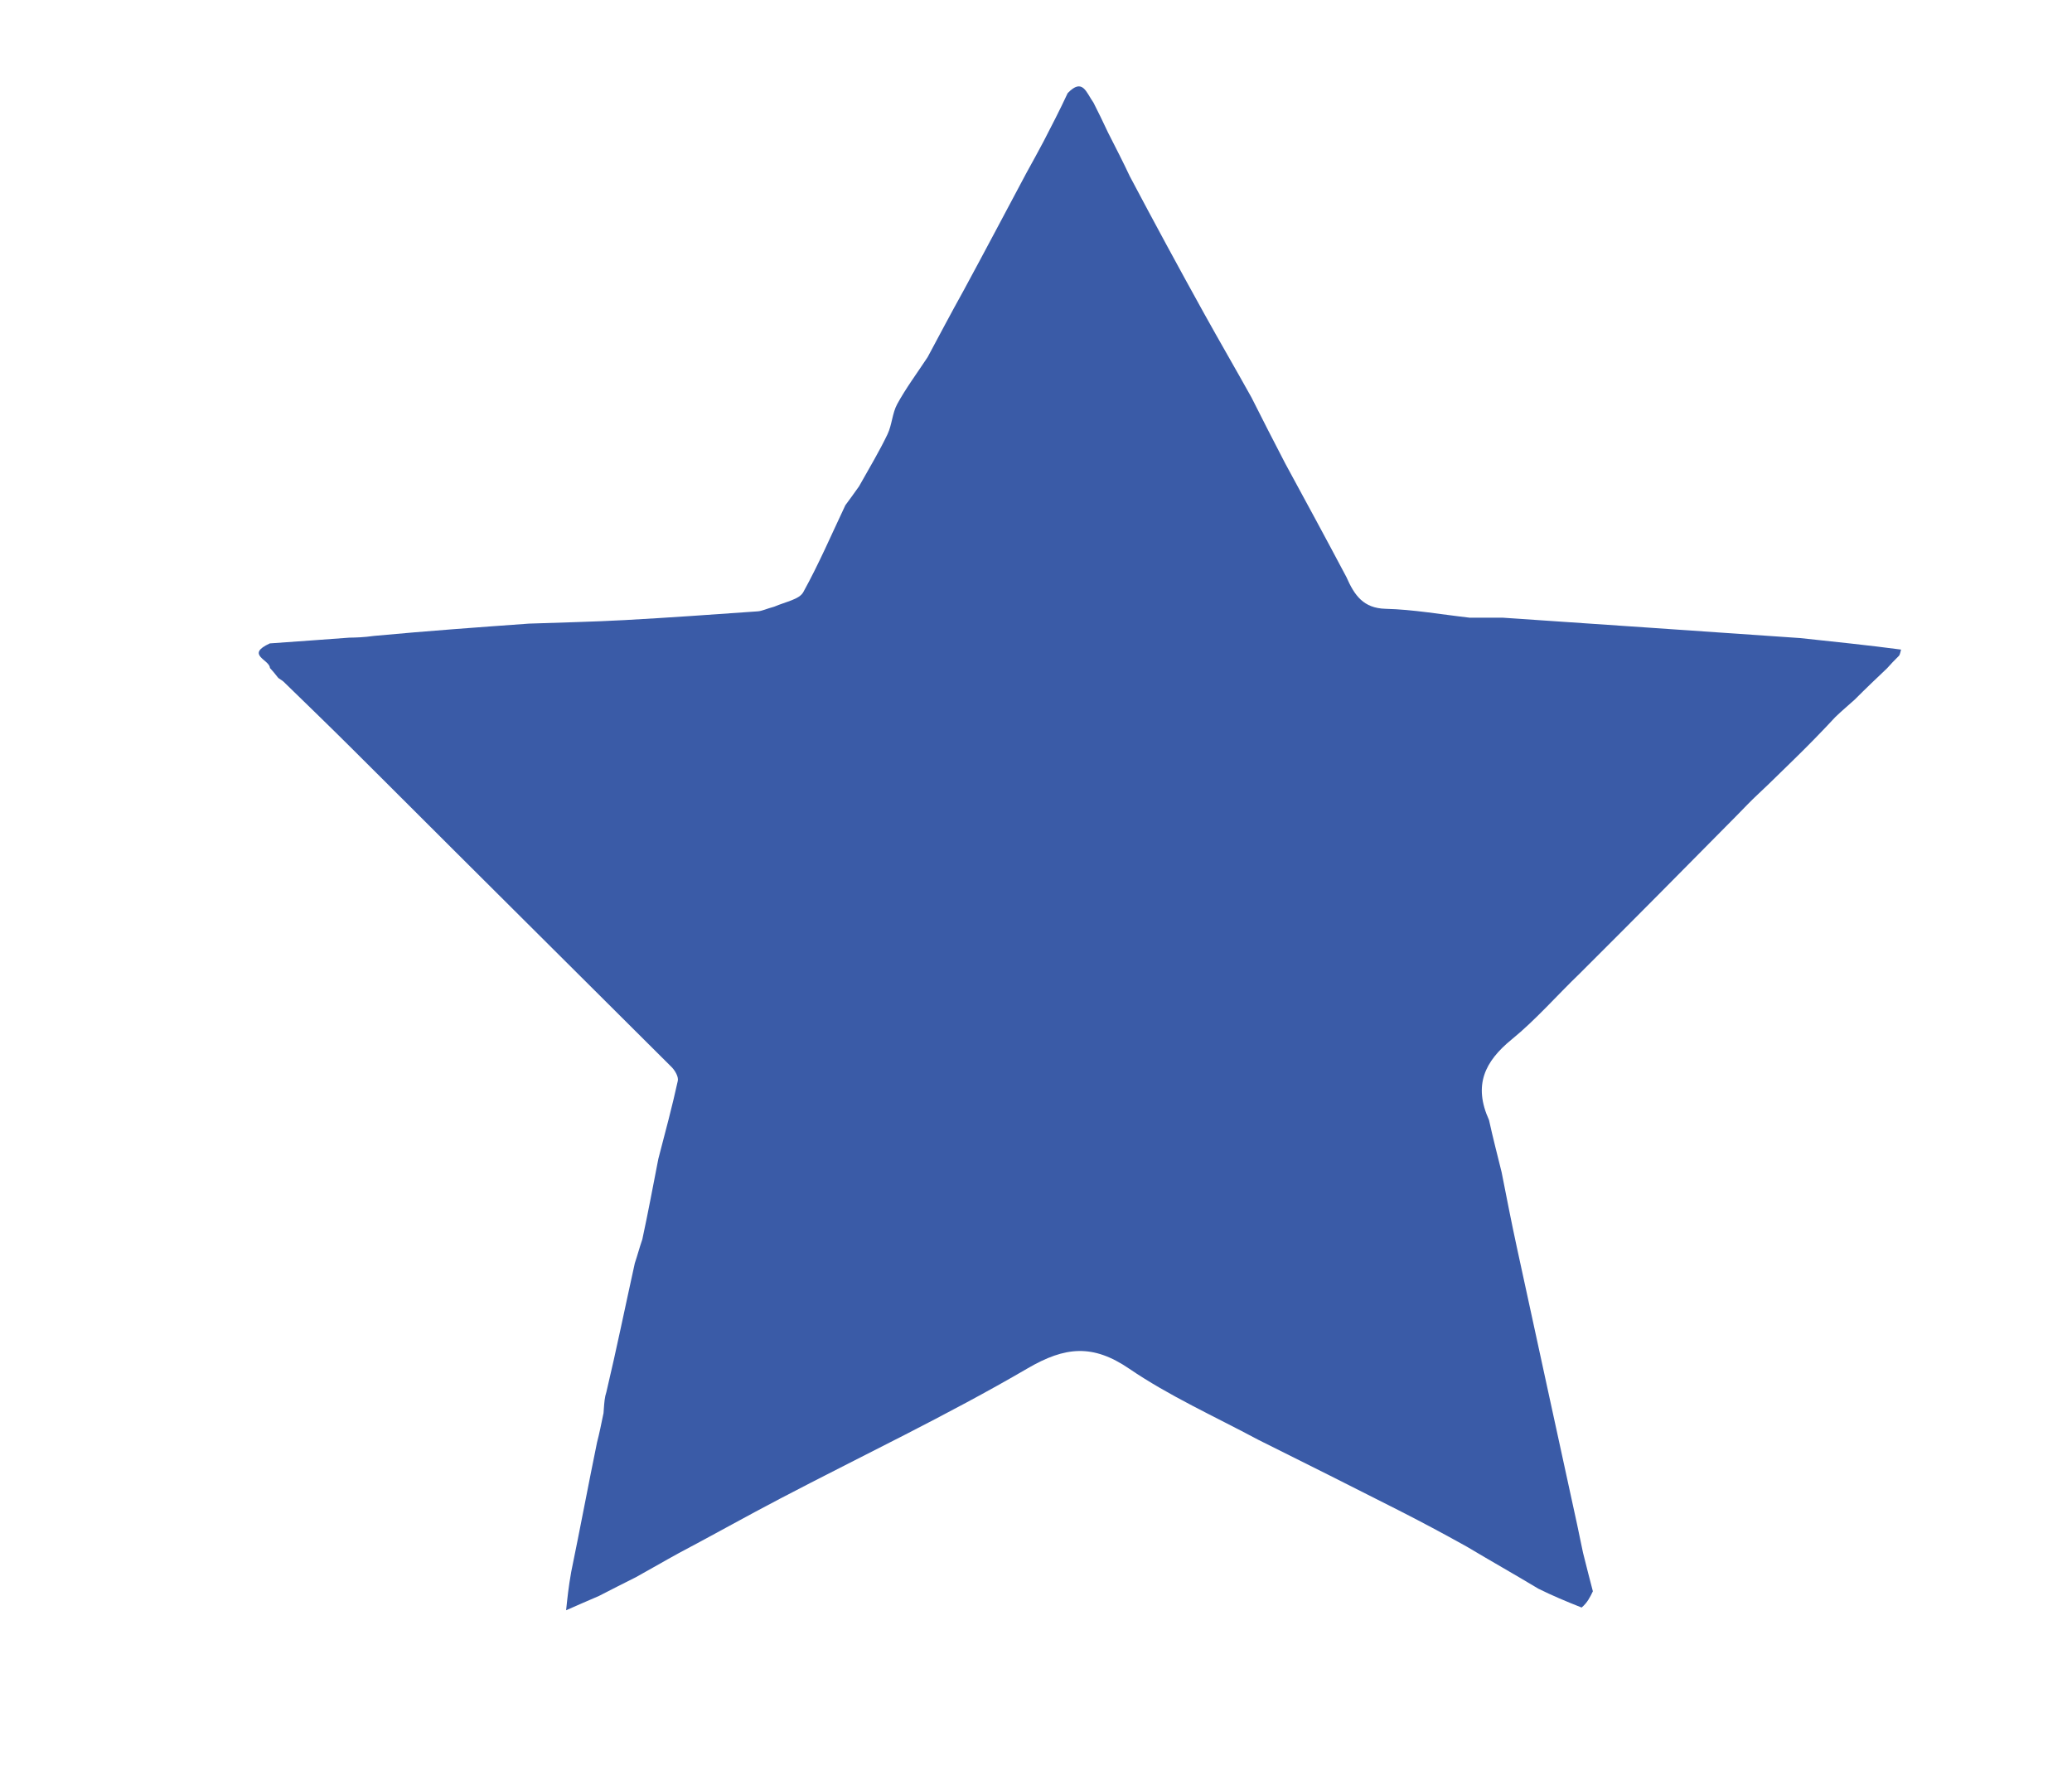
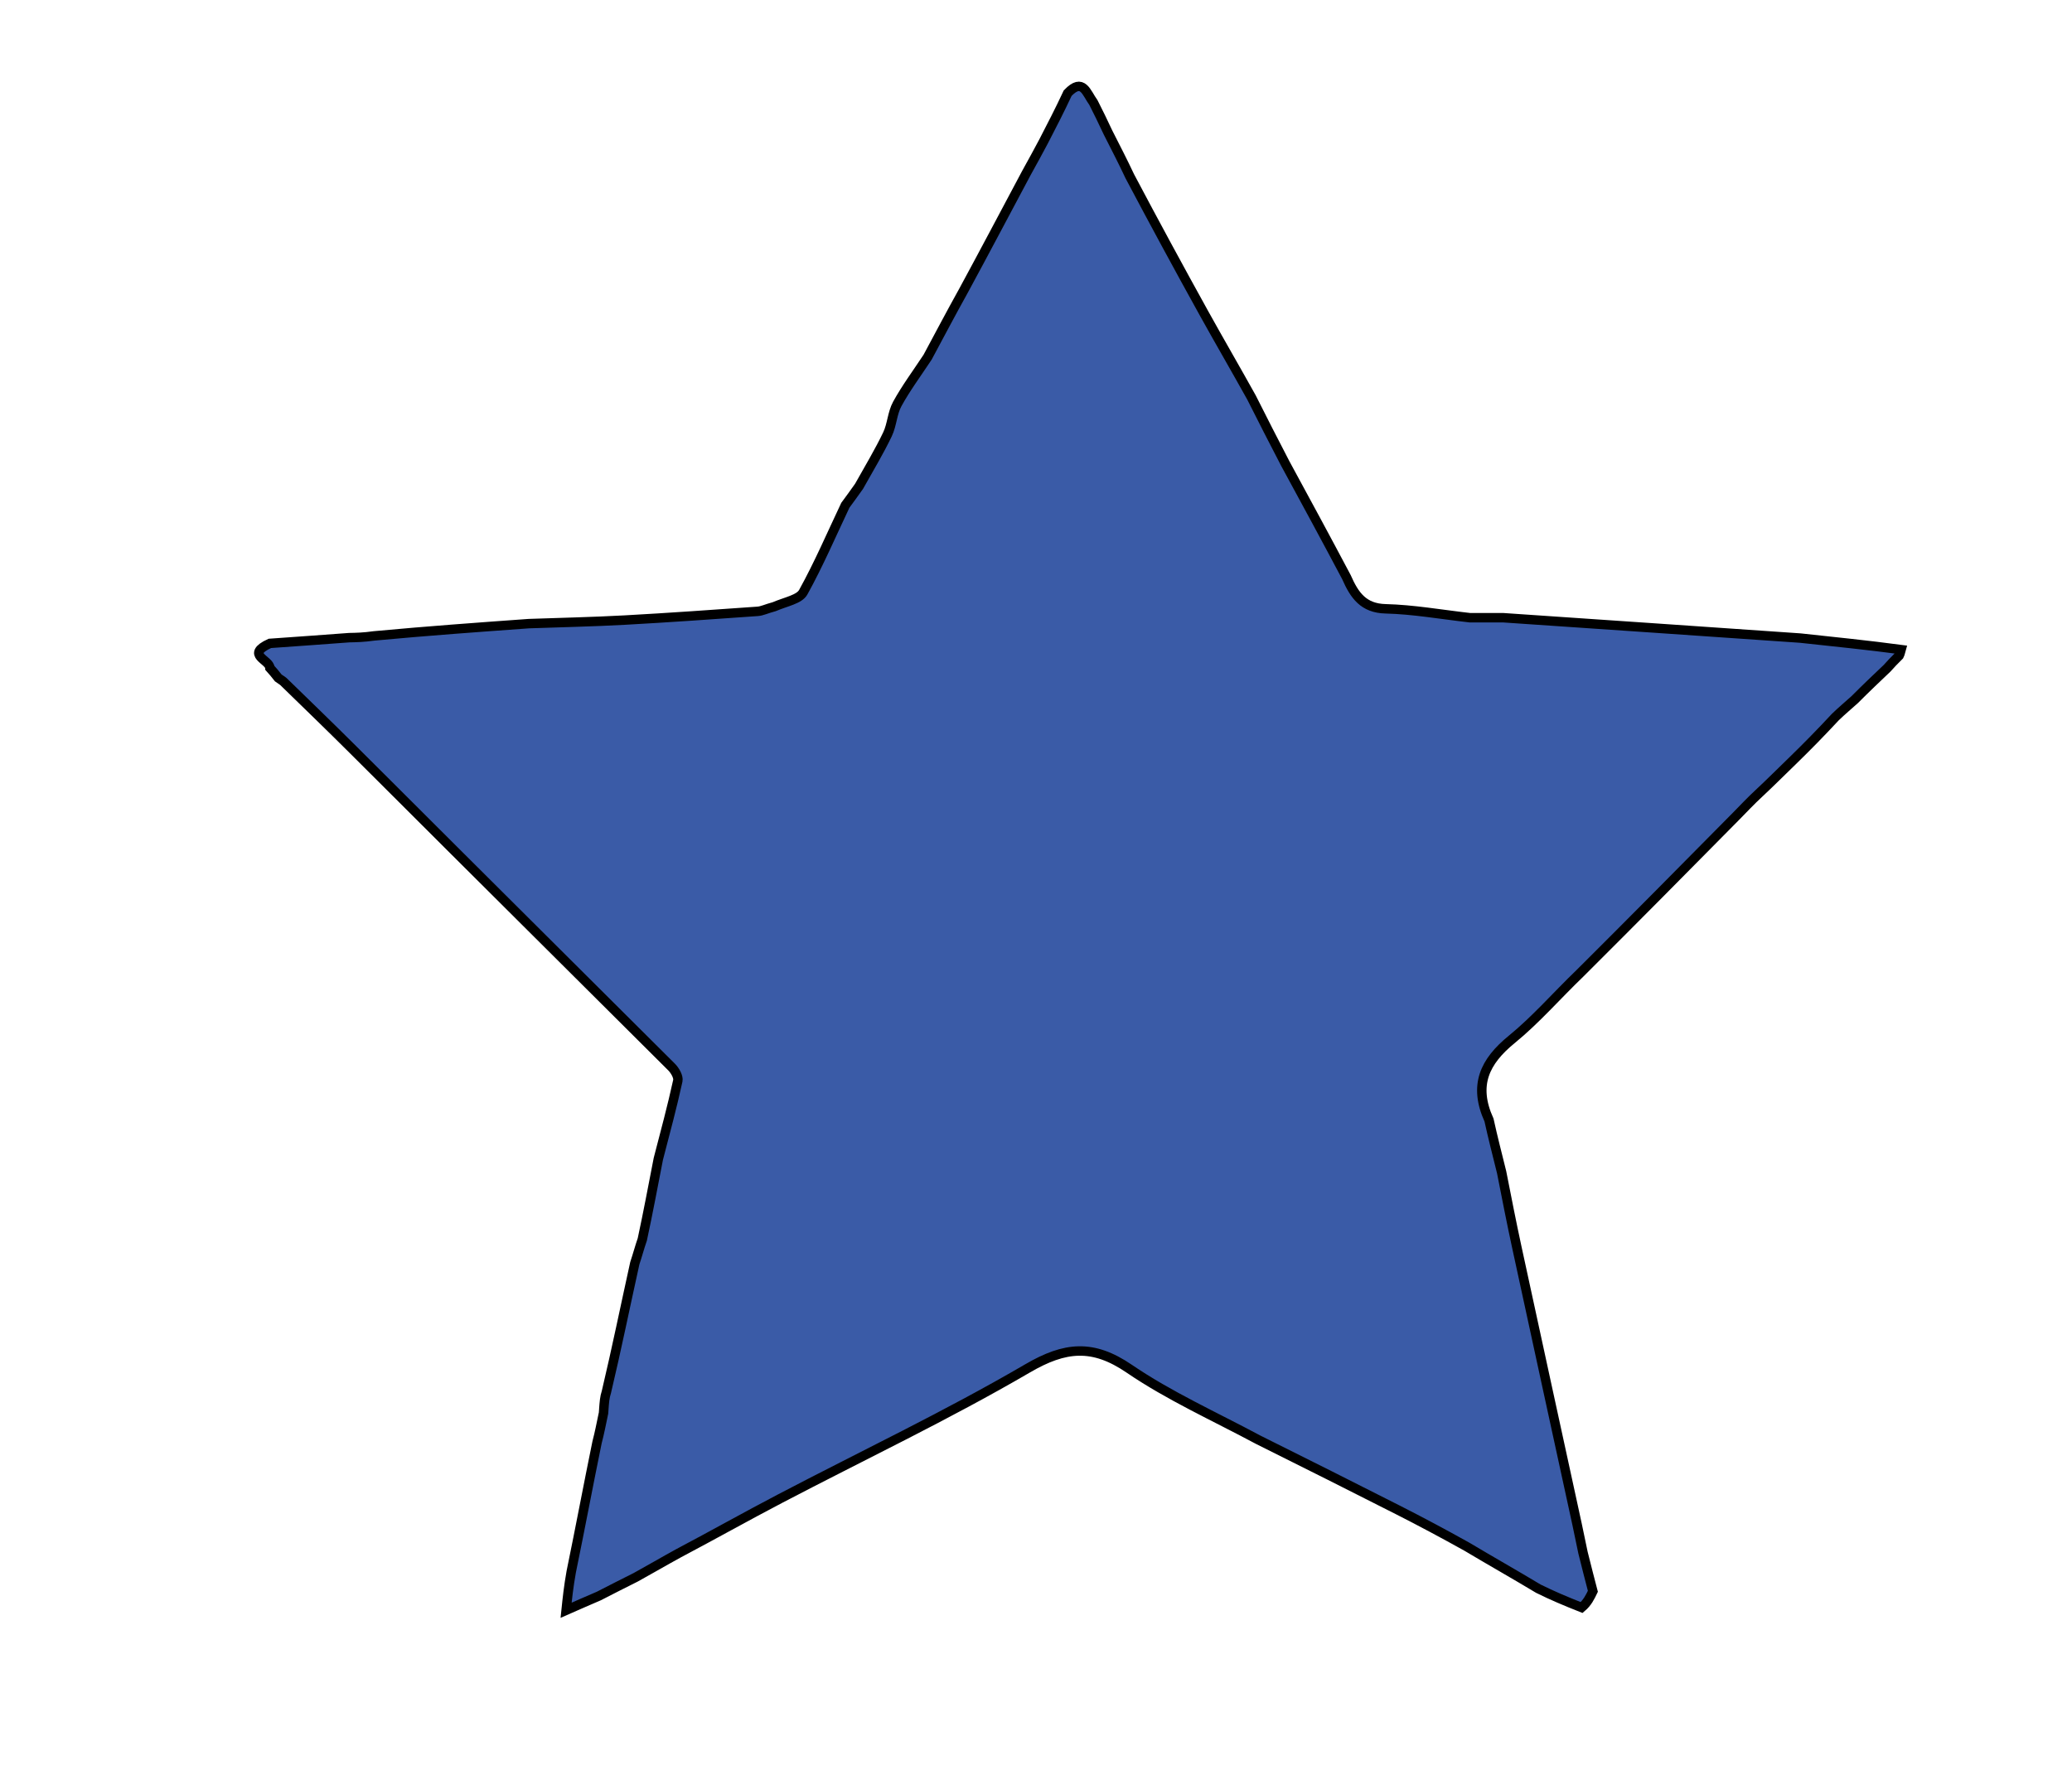
<svg xmlns="http://www.w3.org/2000/svg" version="1.1" id="Layer_1" x="0px" y="0px" width="100%" viewBox="0 0 439 376" enable-background="new 0 0 439 376" xml:space="preserve">
  <defs id="defs366" />
-   <path fill="#EC1C24" opacity="1" stroke="none" d=" M221.087,30.001   C222.798,26.695 224.509,23.39 226.211,19.737   C229.416,16.394 230.161,19.668 231.675,21.744   C232.738,23.827 233.611,25.639 234.752,28.067   C236.469,31.459 237.917,34.235 239.373,37.352   C244.605,47.243 249.793,56.814 255.066,66.338   C258.324,72.222 261.712,78.035 265.157,84.228   C267.564,89.032 269.856,93.488 272.325,98.245   C276.729,106.347 280.955,114.146 285.268,122.287   C286.977,126.184 288.889,128.896 293.576,129.01   C299.395,129.152 305.191,130.19 311.432,130.898   C313.909,130.915 315.951,130.875 318.459,130.897   C339.613,132.347 360.301,133.735 381.436,135.214   C388.879,136.016 395.874,136.728 402.783,137.651   C402.635,138.164 402.618,138.468 402.391,138.915   C401.361,139.911 400.587,140.766 399.812,141.621   C397.58,143.738 395.348,145.855 392.964,148.25   C391.606,149.494 390.398,150.46 388.852,151.955   C385.712,155.333 382.912,158.182 379.821,161.195   C377.351,163.572 375.173,165.786 372.677,168.107   C370.874,169.774 369.413,171.355 367.901,172.886   C356.968,183.955 346.024,195.014 334.78,206.218   C329.78,211.026 325.407,216.091 320.299,220.254   C314.556,224.936 312.128,229.962 315.482,237.348   C316.312,241.148 317.212,244.562 318.152,248.397   C319.246,253.963 320.253,259.118 321.364,264.25   C325.602,283.828 329.872,303.398 334.131,322.972   C334.507,324.757 334.882,326.542 335.394,329.014   C336.182,332.202 336.834,334.703 337.486,337.204   C336.905,338.414 336.325,339.623 335.101,340.648   C331.681,339.294 328.905,338.125 325.945,336.659   C320.839,333.589 315.915,330.816 310.793,327.757   C305.807,324.976 301.043,322.436 296.23,319.991   C286.491,315.043 276.726,310.146 266.62,305.115   C257.217,300.079 247.717,295.814 239.249,290.037   C231.538,284.777 225.675,285.323 217.711,289.972   C200.659,299.927 182.756,308.42 165.244,317.592   C158.118,321.324 151.102,325.266 143.692,329.187   C140.577,330.893 137.808,332.525 134.697,334.236   C131.979,335.571 129.602,336.827 126.88,338.204   C124.337,339.292 122.14,340.26 119.943,341.228   C120.201,338.748 120.458,336.268 121.027,333.08   C122.981,323.581 124.622,314.789 126.491,305.671   C127.048,303.55 127.377,301.755 127.809,299.735   C127.911,299.51 127.873,299.018 127.928,298.626   C128.039,297.182 128.094,296.129 128.485,294.944   C130.637,285.876 132.454,276.94 134.498,267.688   C135.1,265.891 135.475,264.41 136.089,262.634   C137.334,256.875 138.34,251.413 139.484,245.57   C140.982,239.81 142.429,234.45 143.609,229.032   C143.795,228.179 143.008,226.83 142.28,226.104   C121.875,205.753 101.419,185.453 80.812,164.851   C78.72,162.724 76.788,160.891 74.705,158.765   C69.767,153.847 64.978,149.222 60.052,144.427   C59.664,144.098 59.393,143.996 58.968,143.669   C58.287,142.775 57.738,142.161 57.189,141.547   C57.158,139.79 51.895,138.762 57.173,136.34   C63.255,135.919 68.63,135.521 74.005,135.122   C75.501,135.095 76.997,135.068 79.287,134.748   C90.74,133.686 101.399,132.918 112.057,132.15   C118.822,131.909 125.592,131.772 132.35,131.401   C141.749,130.886 151.14,130.214 160.53,129.549   C161.475,129.482 162.392,129 164.032,128.562   C166.609,127.469 169.348,127.007 170.185,125.494   C173.484,119.531 176.184,113.237 179.107,107.066   C179.959,105.909 180.81,104.752 182.011,103.053   C184.272,99.025 186.328,95.607 188.038,92.023   C188.997,90.014 189.044,87.545 190.102,85.611   C191.929,82.272 194.224,79.188 196.531,75.695   C199.104,70.901 201.469,66.411 204.09,61.696   C208.641,53.307 212.937,45.143 217.456,36.675   C218.815,34.247 219.951,32.124 221.087,30.001  z" id="path149" style="fill:#3a5ba7;fill-opacity:1" />
+   <path fill="#EC1C24" opacity="1" stroke="none" d=" M221.087,30.001   C222.798,26.695 224.509,23.39 226.211,19.737   C229.416,16.394 230.161,19.668 231.675,21.744   C232.738,23.827 233.611,25.639 234.752,28.067   C236.469,31.459 237.917,34.235 239.373,37.352   C244.605,47.243 249.793,56.814 255.066,66.338   C258.324,72.222 261.712,78.035 265.157,84.228   C267.564,89.032 269.856,93.488 272.325,98.245   C276.729,106.347 280.955,114.146 285.268,122.287   C286.977,126.184 288.889,128.896 293.576,129.01   C299.395,129.152 305.191,130.19 311.432,130.898   C313.909,130.915 315.951,130.875 318.459,130.897   C339.613,132.347 360.301,133.735 381.436,135.214   C388.879,136.016 395.874,136.728 402.783,137.651   C402.635,138.164 402.618,138.468 402.391,138.915   C401.361,139.911 400.587,140.766 399.812,141.621   C397.58,143.738 395.348,145.855 392.964,148.25   C391.606,149.494 390.398,150.46 388.852,151.955   C385.712,155.333 382.912,158.182 379.821,161.195   C377.351,163.572 375.173,165.786 372.677,168.107   C370.874,169.774 369.413,171.355 367.901,172.886   C356.968,183.955 346.024,195.014 334.78,206.218   C329.78,211.026 325.407,216.091 320.299,220.254   C314.556,224.936 312.128,229.962 315.482,237.348   C316.312,241.148 317.212,244.562 318.152,248.397   C319.246,253.963 320.253,259.118 321.364,264.25   C325.602,283.828 329.872,303.398 334.131,322.972   C334.507,324.757 334.882,326.542 335.394,329.014   C336.182,332.202 336.834,334.703 337.486,337.204   C336.905,338.414 336.325,339.623 335.101,340.648   C331.681,339.294 328.905,338.125 325.945,336.659   C320.839,333.589 315.915,330.816 310.793,327.757   C305.807,324.976 301.043,322.436 296.23,319.991   C286.491,315.043 276.726,310.146 266.62,305.115   C257.217,300.079 247.717,295.814 239.249,290.037   C231.538,284.777 225.675,285.323 217.711,289.972   C200.659,299.927 182.756,308.42 165.244,317.592   C158.118,321.324 151.102,325.266 143.692,329.187   C140.577,330.893 137.808,332.525 134.697,334.236   C131.979,335.571 129.602,336.827 126.88,338.204   C124.337,339.292 122.14,340.26 119.943,341.228   C120.201,338.748 120.458,336.268 121.027,333.08   C122.981,323.581 124.622,314.789 126.491,305.671   C127.048,303.55 127.377,301.755 127.809,299.735   C127.911,299.51 127.873,299.018 127.928,298.626   C128.039,297.182 128.094,296.129 128.485,294.944   C130.637,285.876 132.454,276.94 134.498,267.688   C135.1,265.891 135.475,264.41 136.089,262.634   C137.334,256.875 138.34,251.413 139.484,245.57   C140.982,239.81 142.429,234.45 143.609,229.032   C143.795,228.179 143.008,226.83 142.28,226.104   C121.875,205.753 101.419,185.453 80.812,164.851   C78.72,162.724 76.788,160.891 74.705,158.765   C69.767,153.847 64.978,149.222 60.052,144.427   C59.664,144.098 59.393,143.996 58.968,143.669   C58.287,142.775 57.738,142.161 57.189,141.547   C57.158,139.79 51.895,138.762 57.173,136.34   C63.255,135.919 68.63,135.521 74.005,135.122   C75.501,135.095 76.997,135.068 79.287,134.748   C90.74,133.686 101.399,132.918 112.057,132.15   C118.822,131.909 125.592,131.772 132.35,131.401   C141.749,130.886 151.14,130.214 160.53,129.549   C161.475,129.482 162.392,129 164.032,128.562   C166.609,127.469 169.348,127.007 170.185,125.494   C173.484,119.531 176.184,113.237 179.107,107.066   C179.959,105.909 180.81,104.752 182.011,103.053   C184.272,99.025 186.328,95.607 188.038,92.023   C188.997,90.014 189.044,87.545 190.102,85.611   C191.929,82.272 194.224,79.188 196.531,75.695   C199.104,70.901 201.469,66.411 204.09,61.696   C208.641,53.307 212.937,45.143 217.456,36.675   C218.815,34.247 219.951,32.124 221.087,30.001  z" id="path149" style="fill:#3a5ba7;fill-opacity:1;stroke:#000000;stroke-opacity:1;stroke-width:2;stroke-dasharray:none" />
</svg>
